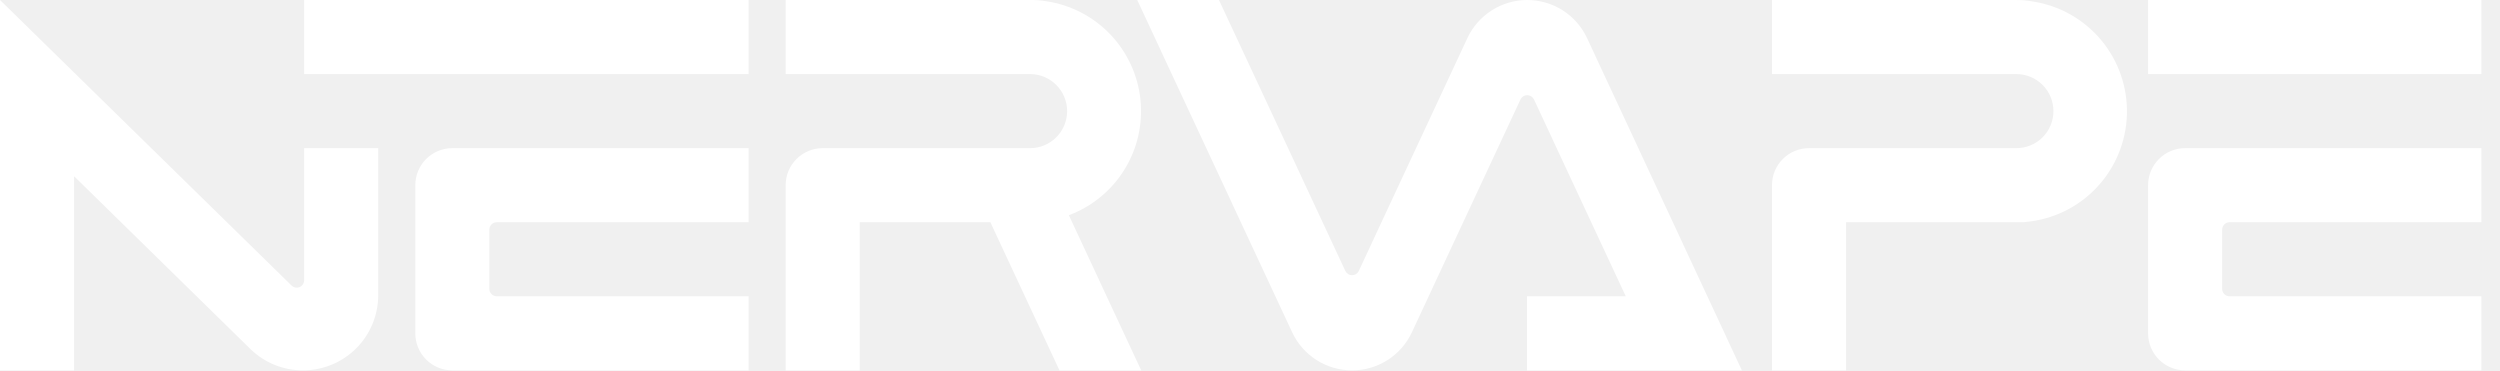
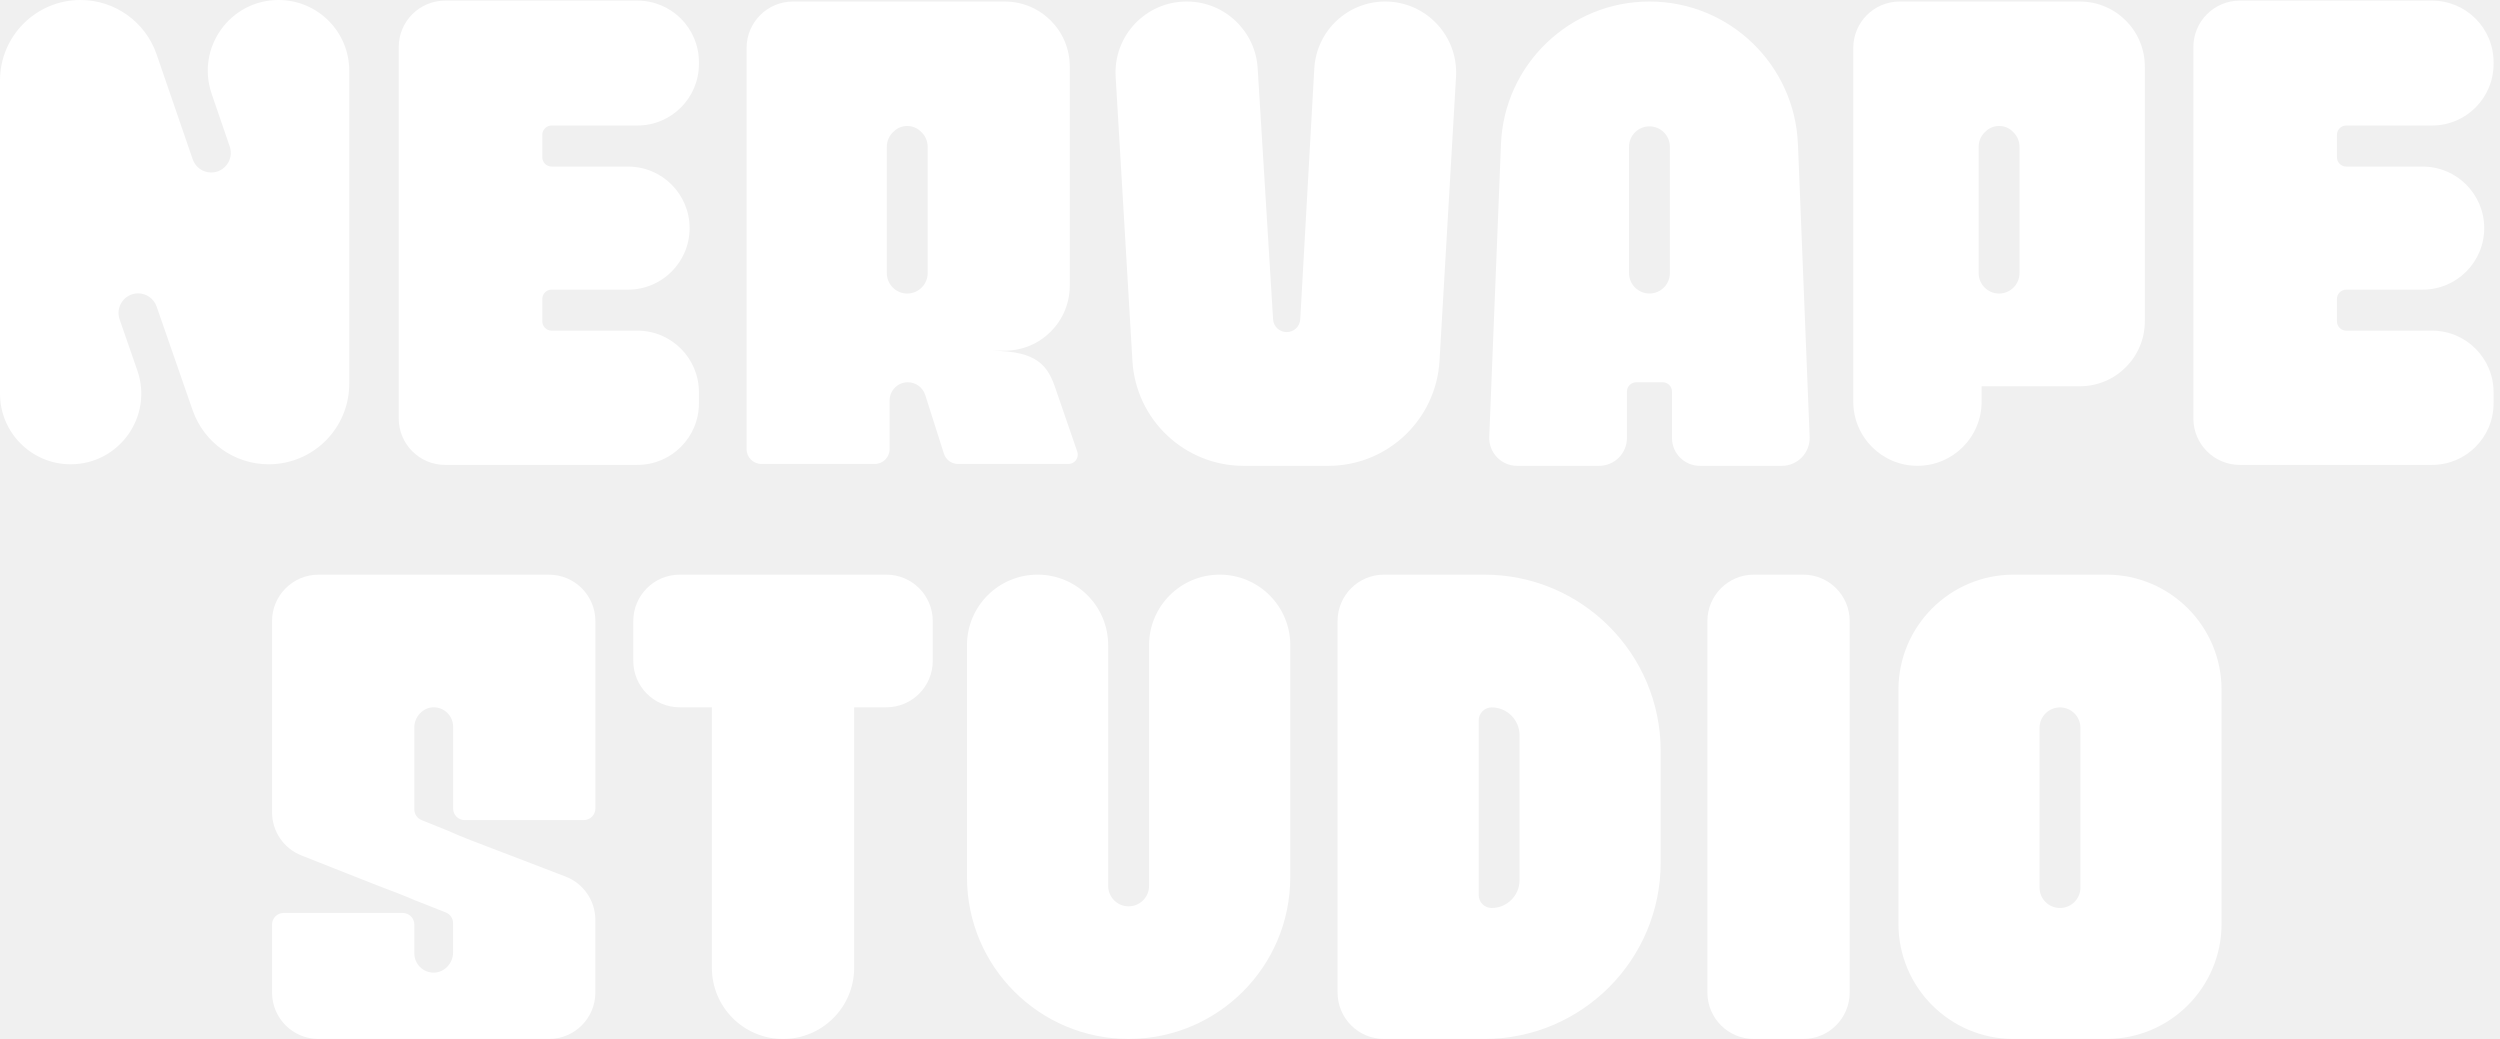
- <svg xmlns="http://www.w3.org/2000/svg" width="81" height="12" viewBox="0 0 81 12" fill="none">
-   <path d="M24.254 2.4V0L9.853 0V2.4L24.254 2.4Z" fill="white" />
-   <path d="M24.255 7.2V4.8H14.655C14.337 4.8 14.032 4.927 13.807 5.152C13.582 5.377 13.456 5.682 13.456 6V10.8C13.456 11.118 13.582 11.424 13.807 11.649C14.032 11.874 14.337 12 14.655 12H24.255V9.6H16.094C16.031 9.6 15.97 9.574 15.925 9.529C15.88 9.485 15.854 9.424 15.854 9.36V7.44C15.854 7.377 15.88 7.316 15.925 7.271C15.97 7.226 16.031 7.201 16.094 7.2H24.255Z" fill="white" />
-   <path d="M80.397 2.4V0L69.598 0V2.4L80.397 2.4Z" fill="white" />
-   <path d="M80.397 7.2V4.8H70.798C70.479 4.8 70.174 4.927 69.949 5.152C69.724 5.377 69.598 5.682 69.598 6V10.8C69.598 11.118 69.724 11.424 69.949 11.649C70.174 11.874 70.479 12 70.798 12H80.397V9.6H72.238C72.174 9.6 72.113 9.575 72.068 9.53C72.023 9.485 71.998 9.424 71.998 9.36V7.44C71.998 7.377 72.023 7.316 72.068 7.271C72.113 7.226 72.174 7.2 72.238 7.2H80.397Z" fill="white" />
-   <path d="M9.854 4.8V9.079C9.854 9.126 9.841 9.172 9.815 9.212C9.788 9.251 9.751 9.282 9.708 9.301C9.664 9.319 9.616 9.324 9.569 9.315C9.523 9.306 9.48 9.284 9.446 9.251L0 0V12H2.4V5.71L8.114 11.309C8.57 11.754 9.182 12.002 9.818 12C10.464 12 11.084 11.743 11.541 11.287C11.998 10.83 12.254 10.21 12.254 9.564V4.8H9.854Z" fill="white" />
-   <path d="M51.421 1.235C51.249 0.866 50.975 0.554 50.632 0.335C50.288 0.117 49.89 0.001 49.483 0V0C49.076 0 48.678 0.116 48.334 0.335C47.991 0.553 47.717 0.864 47.544 1.232L44.024 8.779C44.005 8.82 43.974 8.855 43.936 8.88C43.897 8.904 43.852 8.917 43.807 8.917C43.761 8.917 43.717 8.904 43.678 8.88C43.64 8.855 43.609 8.82 43.59 8.779L39.494 0H36.846L41.865 10.765C42.038 11.135 42.312 11.447 42.656 11.666C43 11.884 43.399 12 43.807 12C44.214 12.001 44.612 11.885 44.955 11.667C45.299 11.449 45.572 11.137 45.744 10.768L49.264 3.222C49.284 3.18 49.314 3.146 49.353 3.121C49.392 3.097 49.436 3.084 49.482 3.084C49.528 3.084 49.572 3.097 49.611 3.121C49.65 3.146 49.68 3.18 49.7 3.222L52.675 9.6H49.475V12H56.437L51.421 1.235Z" fill="white" />
-   <path d="M36.975 12L34.631 6.973C35.379 6.694 36.012 6.174 36.432 5.495C36.852 4.816 37.034 4.017 36.95 3.223C36.866 2.429 36.521 1.685 35.968 1.109C35.416 0.533 34.687 0.157 33.898 0.04C33.725 0.011 33.55 -0.002 33.375 0H25.455V2.4H33.375C33.693 2.4 33.998 2.527 34.223 2.752C34.448 2.977 34.575 3.282 34.575 3.6C34.575 3.918 34.448 4.224 34.223 4.449C33.998 4.674 33.693 4.8 33.375 4.8H26.655C26.337 4.8 26.032 4.927 25.806 5.152C25.581 5.377 25.455 5.682 25.455 6V12H27.855V7.2H32.088L34.327 12H36.975Z" fill="white" />
-   <path d="M65.847 0.046C65.677 0.015 65.504 -8.91167e-05 65.331 0.001H57.412V2.4H65.331C65.65 2.4 65.955 2.527 66.18 2.752C66.405 2.977 66.531 3.282 66.531 3.6C66.531 3.919 66.405 4.224 66.18 4.449C65.955 4.674 65.65 4.8 65.331 4.8H58.612C58.293 4.8 57.988 4.927 57.763 5.152C57.538 5.377 57.412 5.682 57.412 6V12H59.812V7.2H65.331C65.39 7.2 65.447 7.2 65.502 7.2H65.526C65.559 7.2 65.594 7.2 65.626 7.192C66.504 7.116 67.324 6.72 67.929 6.079C68.535 5.439 68.885 4.598 68.912 3.717C68.939 2.836 68.642 1.976 68.078 1.299C67.513 0.622 66.719 0.176 65.847 0.046Z" fill="white" />
+ <svg xmlns="http://www.w3.org/2000/svg" width="77" height="32" viewBox="0 0 77 32" fill="none">
+   <path d="M54.018 17.699H55.54C56.33 17.699 56.97 18.339 56.97 19.129V30.57C56.97 31.359 56.33 32 55.54 32H54.018C53.228 32 52.588 31.359 52.588 30.57V19.129C52.588 18.339 53.228 17.699 54.018 17.699Z" fill="white" />
+   <path d="M13.956 24.901V22.383C13.956 22.217 13.889 22.069 13.781 21.96C13.675 21.854 13.527 21.786 13.365 21.785C13.033 21.782 12.761 22.073 12.761 22.405V24.928C12.761 25.073 12.85 25.205 12.985 25.259L13.794 25.585C14.008 25.683 14.246 25.78 14.497 25.878L14.606 25.919C14.64 25.933 14.675 25.946 14.71 25.959L14.901 26.033L15.745 26.356H15.745L17.419 26.998C17.971 27.21 18.337 27.741 18.337 28.333V30.57C18.337 31.36 17.697 32 16.907 32H9.809C9.019 32 8.379 31.36 8.379 30.57V28.476C8.379 28.278 8.539 28.119 8.736 28.119H12.403C12.6 28.119 12.761 28.278 12.761 28.476V29.36C12.761 29.525 12.827 29.674 12.935 29.782C13.042 29.889 13.19 29.956 13.352 29.957C13.684 29.96 13.955 29.67 13.955 29.337V28.435C13.955 28.288 13.866 28.157 13.729 28.103L12.781 27.729C12.436 27.579 12.041 27.431 11.634 27.276L10.654 26.89L9.284 26.348C8.738 26.133 8.379 25.605 8.379 25.018V19.13C8.379 18.341 9.02 17.7 9.809 17.7H16.908C17.698 17.7 18.338 18.341 18.338 19.13V24.902C18.338 25.099 18.177 25.259 17.98 25.259H14.313C14.116 25.259 13.956 25.099 13.956 24.902V24.901Z" fill="white" />
+   <path d="M27.299 17.699H20.935C20.145 17.699 19.505 18.339 19.505 19.129V20.355C19.505 21.145 20.145 21.785 20.935 21.785H21.926V29.809C21.926 31.018 22.907 32 24.117 32C25.327 32 26.308 31.018 26.308 29.809V21.785H27.299C28.089 21.785 28.729 21.145 28.729 20.355V19.129C28.729 18.339 28.089 17.699 27.299 17.699H27.299Z" fill="white" />
+   <path d="M39.74 19.873V27.02C39.74 29.77 37.511 31.999 34.761 31.999C32.012 31.999 29.783 29.77 29.783 27.02V19.873C29.783 18.672 30.756 17.699 31.957 17.699C33.159 17.699 34.132 18.672 34.132 19.873V27.286C34.132 27.633 34.414 27.915 34.761 27.915C35.109 27.915 35.391 27.633 35.391 27.286V19.873C35.391 18.672 36.364 17.699 37.566 17.699H37.566C38.767 17.699 39.741 18.672 39.741 19.873H39.74Z" fill="white" />
+   <path d="M45.544 17.699H42.627C41.837 17.699 41.197 18.339 41.197 19.129V30.57C41.197 31.359 41.837 32 42.627 32H45.715C48.716 32 51.149 29.567 51.149 26.565V23.133C51.149 20.132 48.716 17.699 45.715 17.699H45.544ZM45.944 27.966C45.722 27.966 45.544 27.787 45.544 27.566V22.189C45.544 21.968 45.722 21.788 45.944 21.788C46.417 21.788 46.802 22.173 46.802 22.646V27.108C46.802 27.582 46.417 27.966 45.944 27.966Z" fill="white" />
+   <path d="M62.819 17.699H62.018C60.06 17.699 58.472 19.287 58.472 21.245V28.454C58.472 30.412 60.059 32 62.018 32H64.878C66.836 32 68.424 30.413 68.424 28.454V21.245C68.424 19.287 66.837 17.699 64.878 17.699H62.819ZM63.448 27.966C63.1 27.966 62.818 27.685 62.818 27.337V22.418C62.818 22.07 63.1 21.788 63.448 21.788C63.795 21.788 64.077 22.07 64.077 22.418V27.337C64.077 27.685 63.795 27.966 63.448 27.966Z" fill="white" />
+   <path d="M44.846 2.361L44.337 11.115C44.231 12.93 42.729 14.348 40.911 14.348H38.305C36.489 14.348 34.986 12.931 34.879 11.118L34.362 2.363C34.287 1.107 35.286 0.047 36.545 0.047H36.554C37.709 0.047 38.665 0.947 38.736 2.1L39.211 9.836C39.225 10.057 39.408 10.229 39.63 10.229C39.852 10.229 40.036 10.055 40.048 9.833L40.48 2.112C40.545 0.953 41.503 0.047 42.663 0.047C43.92 0.047 44.918 1.106 44.846 2.361H44.846Z" fill="white" />
+   <path d="M6.517 2.884L7.076 4.514C7.21 4.907 6.917 5.315 6.502 5.313C6.245 5.312 6.018 5.149 5.935 4.906L4.823 1.673C4.478 0.672 3.537 0 2.479 0C1.11 0 0 1.11 0 2.479V12.125C0 13.326 0.974 14.3 2.175 14.3C3.671 14.3 4.721 12.825 4.23 11.412L3.684 9.837C3.548 9.446 3.839 9.036 4.254 9.036C4.511 9.036 4.74 9.199 4.824 9.442L5.932 12.632C6.279 13.63 7.219 14.3 8.276 14.3C9.647 14.3 10.757 13.189 10.757 11.819V2.178C10.757 0.975 9.782 0 8.579 0C7.085 0 6.034 1.47 6.518 2.884H6.517Z" fill="white" />
+   <path d="M16.989 5.131H19.345C20.392 5.131 21.24 5.979 21.24 7.026C21.24 8.072 20.392 8.921 19.345 8.921H16.989C16.832 8.921 16.703 9.049 16.703 9.207V9.898C16.703 10.056 16.832 10.184 16.989 10.184H19.632C20.679 10.184 21.527 11.033 21.527 12.079V12.424C21.527 13.47 20.679 14.319 19.632 14.319H13.711C12.921 14.319 12.281 13.679 12.281 12.889V1.449C12.281 0.659 12.921 0.019 13.711 0.019H19.632C20.679 0.019 21.527 0.867 21.527 1.914V1.971C21.527 3.018 20.679 3.866 19.632 3.866H16.989C16.832 3.866 16.703 3.995 16.703 4.152V4.844C16.703 5.002 16.832 5.13 16.989 5.13V5.131Z" fill="white" />
+   <path d="M72.264 5.131H74.619C75.666 5.131 76.514 5.979 76.514 7.026C76.514 8.072 75.666 8.921 74.619 8.921H72.264C72.106 8.921 71.978 9.049 71.978 9.207V9.898C71.978 10.056 72.106 10.184 72.264 10.184H74.907C75.953 10.184 76.802 11.033 76.802 12.079V12.424C76.802 13.47 75.953 14.319 74.907 14.319H68.986C68.196 14.319 67.556 13.679 67.556 12.889V1.449C67.556 0.659 68.196 0.019 68.986 0.019H74.907C75.953 0.019 76.802 0.867 76.802 1.914V1.971C76.802 3.018 75.953 3.866 74.907 3.866H72.264C72.106 3.866 71.978 3.995 71.978 4.152V4.844C71.978 5.002 72.106 5.13 72.264 5.13V5.131Z" fill="white" />
+   <path d="M55.376 4.441C55.278 1.986 53.26 0.047 50.803 0.047C48.347 0.047 46.328 1.986 46.23 4.441L45.869 13.455C45.85 13.942 46.239 14.348 46.727 14.348H49.252C49.725 14.348 50.11 13.963 50.11 13.49V12.06C50.11 11.902 50.238 11.774 50.396 11.774H51.211C51.369 11.774 51.497 11.902 51.497 12.06V13.49C51.497 13.963 51.881 14.348 52.355 14.348H54.88C55.367 14.348 55.757 13.942 55.737 13.455L55.377 4.441H55.376ZM51.432 8.411C51.432 8.759 51.15 9.04 50.803 9.04C50.456 9.04 50.174 8.759 50.174 8.411V4.521C50.174 4.173 50.455 3.892 50.803 3.892C51.151 3.892 51.432 4.173 51.432 4.521V8.411Z" fill="white" />
+   <path d="M64.06 0.047H58.509C57.72 0.047 57.081 0.687 57.081 1.475V12.371C57.081 13.462 57.966 14.347 59.057 14.347C60.149 14.347 61.034 13.462 61.034 12.371V11.897H64.059C65.165 11.897 66.061 11.001 66.061 9.895V2.049C66.061 0.944 65.165 0.047 64.059 0.047H64.06ZM62.201 8.411C62.201 8.759 61.919 9.041 61.571 9.041C61.224 9.041 60.942 8.759 60.942 8.411V4.522C60.942 4.333 61.025 4.165 61.156 4.05C61.26 3.946 61.407 3.88 61.571 3.88C61.736 3.88 61.872 3.94 61.976 4.038C61.98 4.042 61.983 4.046 61.987 4.05C62.118 4.165 62.201 4.333 62.201 4.522V8.411Z" fill="white" />
+   <path d="M33.18 13.911L32.526 12.014C32.29 11.289 31.976 10.806 30.562 10.806C30.644 10.806 30.724 10.804 30.803 10.801H30.947C32.052 10.801 32.949 9.904 32.949 8.799V2.049C32.949 0.944 32.053 0.047 30.947 0.047H24.425C23.635 0.047 22.995 0.687 22.995 1.477V13.833C22.995 14.086 23.2 14.29 23.453 14.29H26.942C27.195 14.29 27.4 14.086 27.4 13.833V12.335C27.4 12.025 27.651 11.774 27.961 11.774C28.206 11.774 28.422 11.932 28.497 12.165L29.072 13.971C29.132 14.161 29.308 14.29 29.508 14.29H32.909C33.106 14.29 33.244 14.097 33.18 13.911L33.18 13.911ZM28.572 8.411C28.572 8.759 28.291 9.041 27.943 9.041C27.595 9.041 27.314 8.759 27.314 8.411V4.522C27.314 4.329 27.4 4.158 27.536 4.042C27.639 3.942 27.784 3.88 27.944 3.88C28.103 3.88 28.259 3.947 28.364 4.055C28.492 4.17 28.572 4.336 28.572 4.521V8.411V8.411Z" fill="white" />
</svg>
